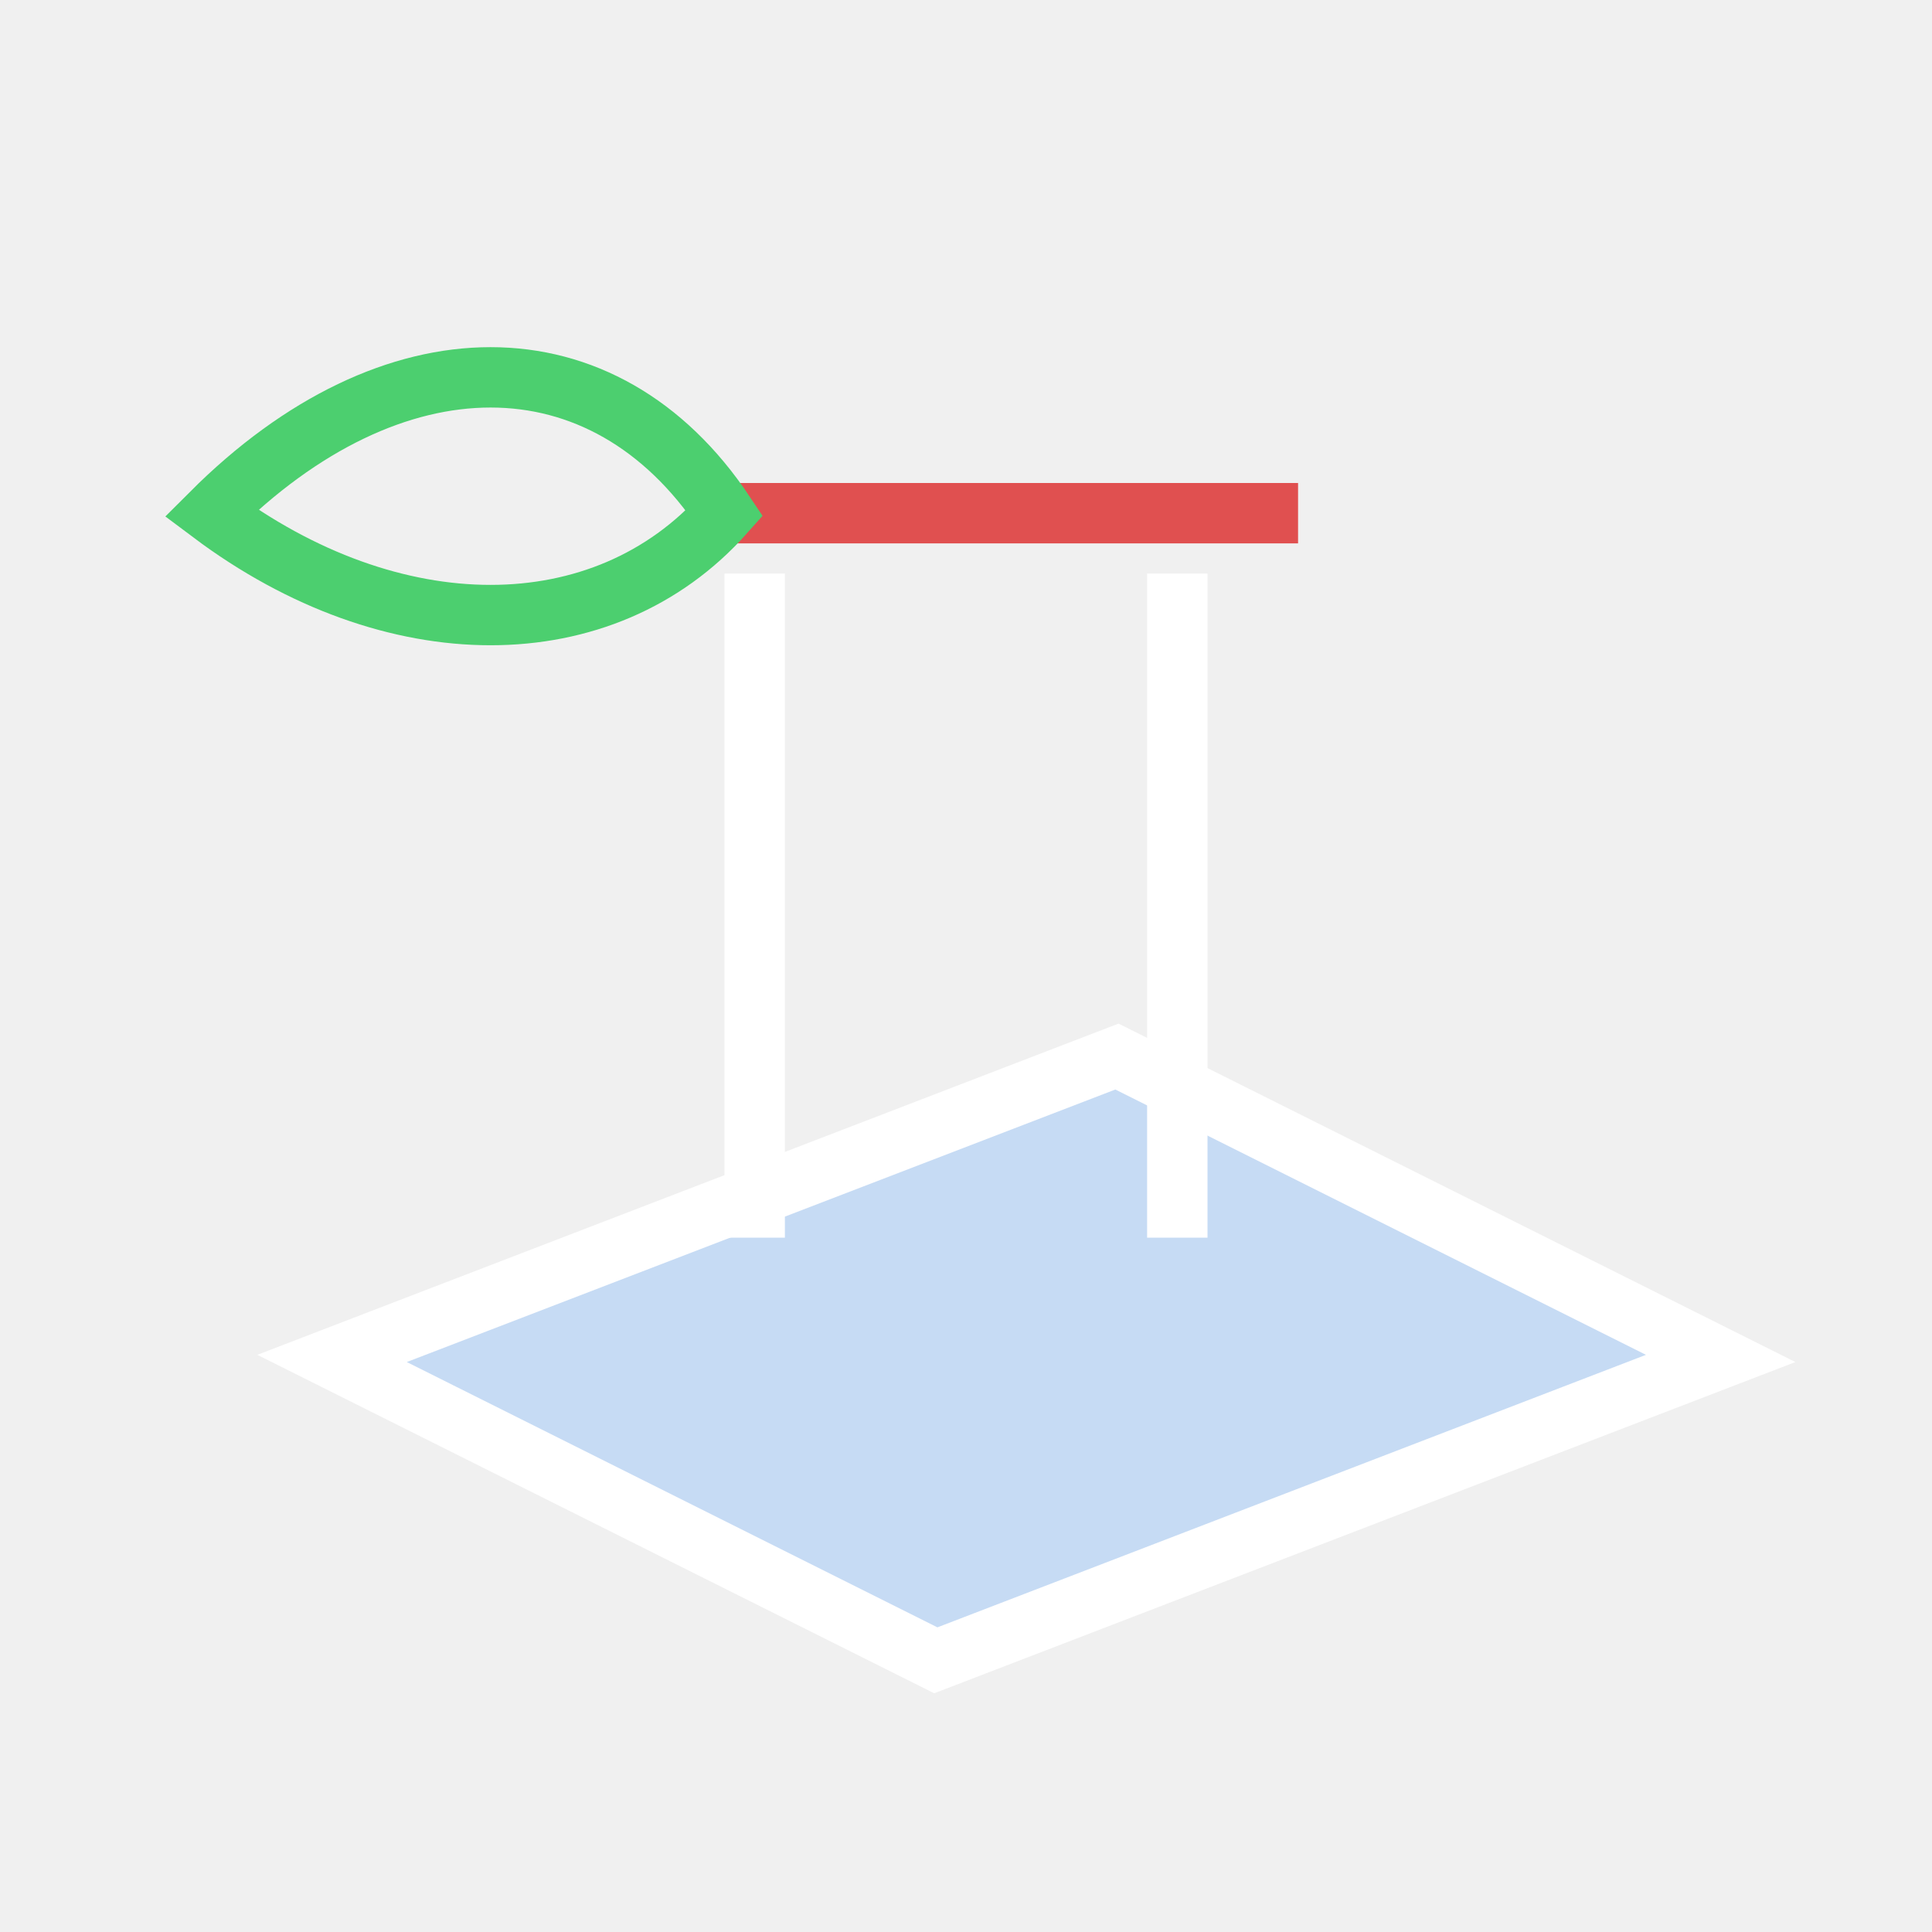
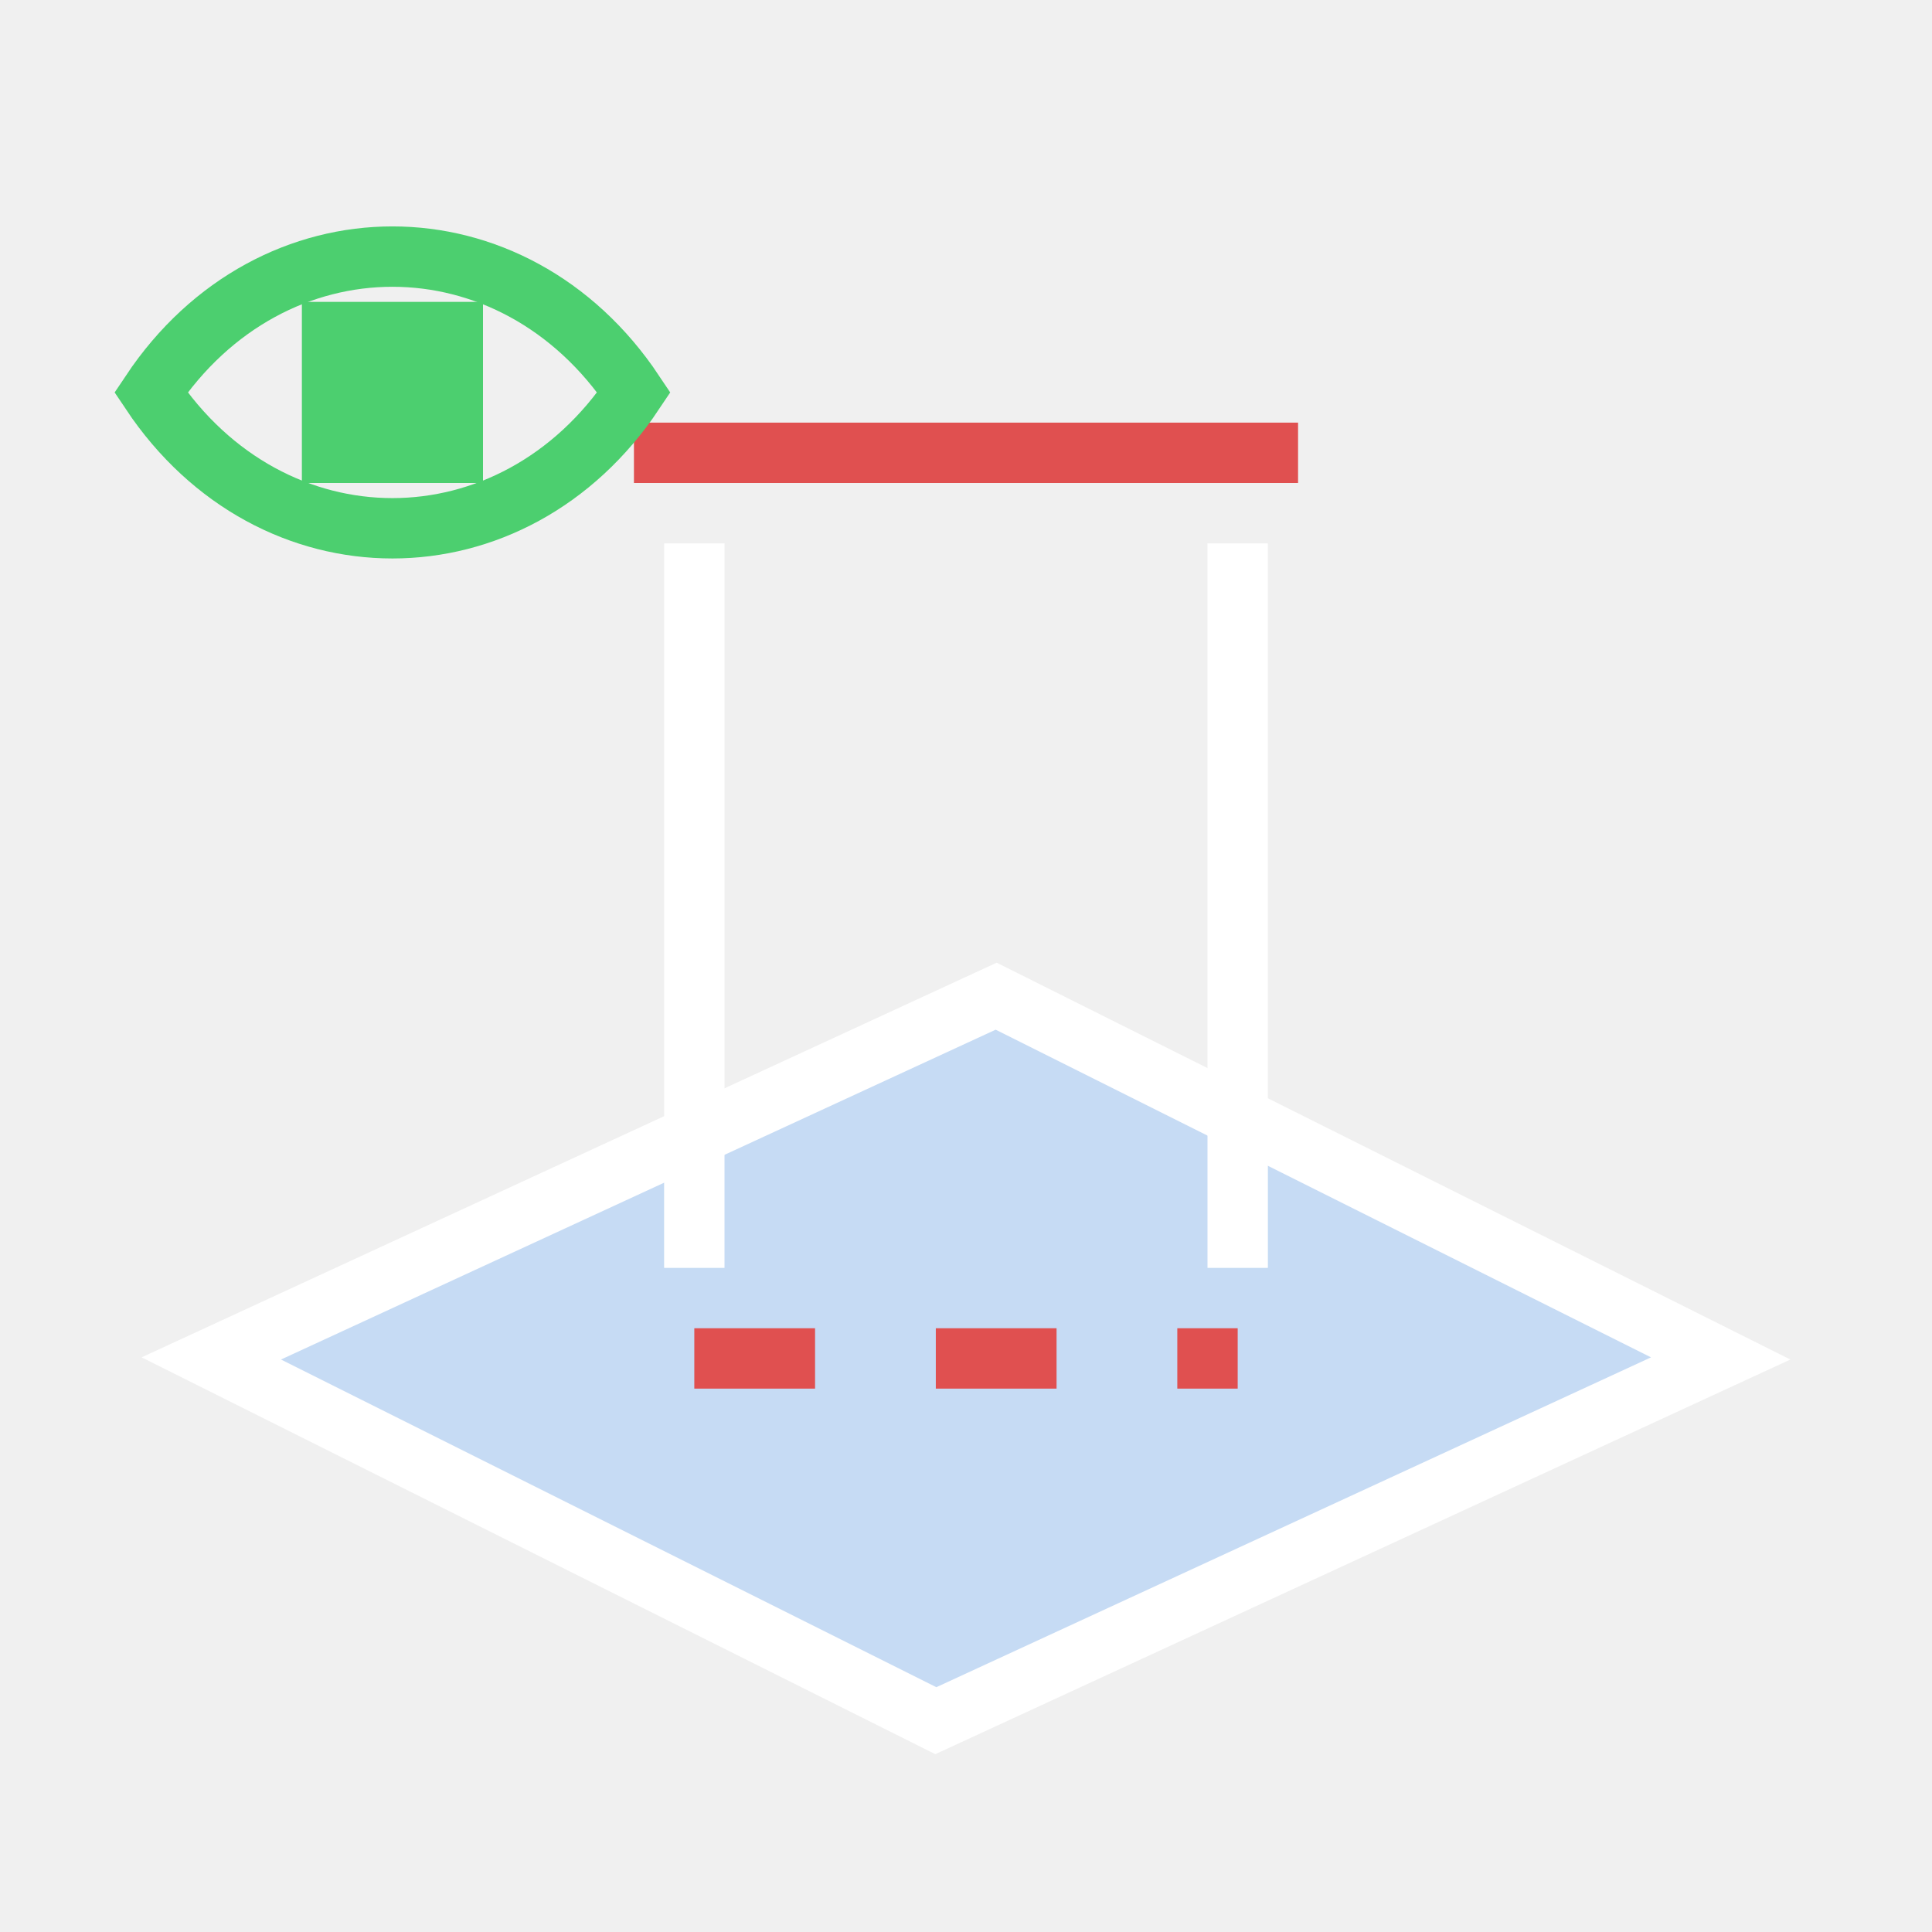
<svg xmlns="http://www.w3.org/2000/svg" width="32" height="32" viewBox="0 0 32 32" stroke-width="1" stroke-linecap="butt" stroke-linejoin="miter">
-   <path d="M5.5 22.5L15.5 27.5L28.5 22.5L18.5 17.5Z" fill="#4a9eff" fill-opacity="0.25" />
-   <path d="M5.5 22.5L15.5 27.5L28.5 22.5L18.5 17.5Z" fill="none" stroke="#ffffff" />
-   <path d="M12 8.5L21.5 8.5" fill="none" stroke="#e05050" />
-   <path d="M12.5 9.5L12.5 20.5M19.5 9.5L19.5 20.5" fill="none" stroke="#ffffff" />
-   <path d="M3.5 8.5C6.5 5.5 10 5.5 12 8.5C10 10.75 6.5 10.75 3.5 8.5Z" fill="none" stroke="#4ccf6f" />
+   <path d="M3.5 22.5L15.5 28.5L28.5 22.5L16.5 16.5Z" fill="#4a9eff" fill-opacity="0.25" />
+   <path d="M3.5 22.5L15.5 28.5L28.5 22.5L16.5 16.5Z" fill="none" stroke="#ffffff" />
+   <path d="M10.5 7.5L21.5 7.5" fill="none" stroke="#e05050" />
+   <path d="M11.5 22.5L20.5 22.5" fill="none" stroke="#e05050" stroke-dasharray="2 2" />
+   <path d="M11.5 9L11.5 21M20.5 9L20.5 21" fill="none" stroke="#ffffff" />
+   <path d="M2.5 6.5C4.5 3.5 8.5 3.5 10.5 6.5C8.5 9.5 4.5 9.5 2.5 6.5Z" fill="none" stroke="#4ccf6f" />
+   <path d="M5 5L8 5L8 8L5 8Z" fill="#4ccf6f" />
</svg>
